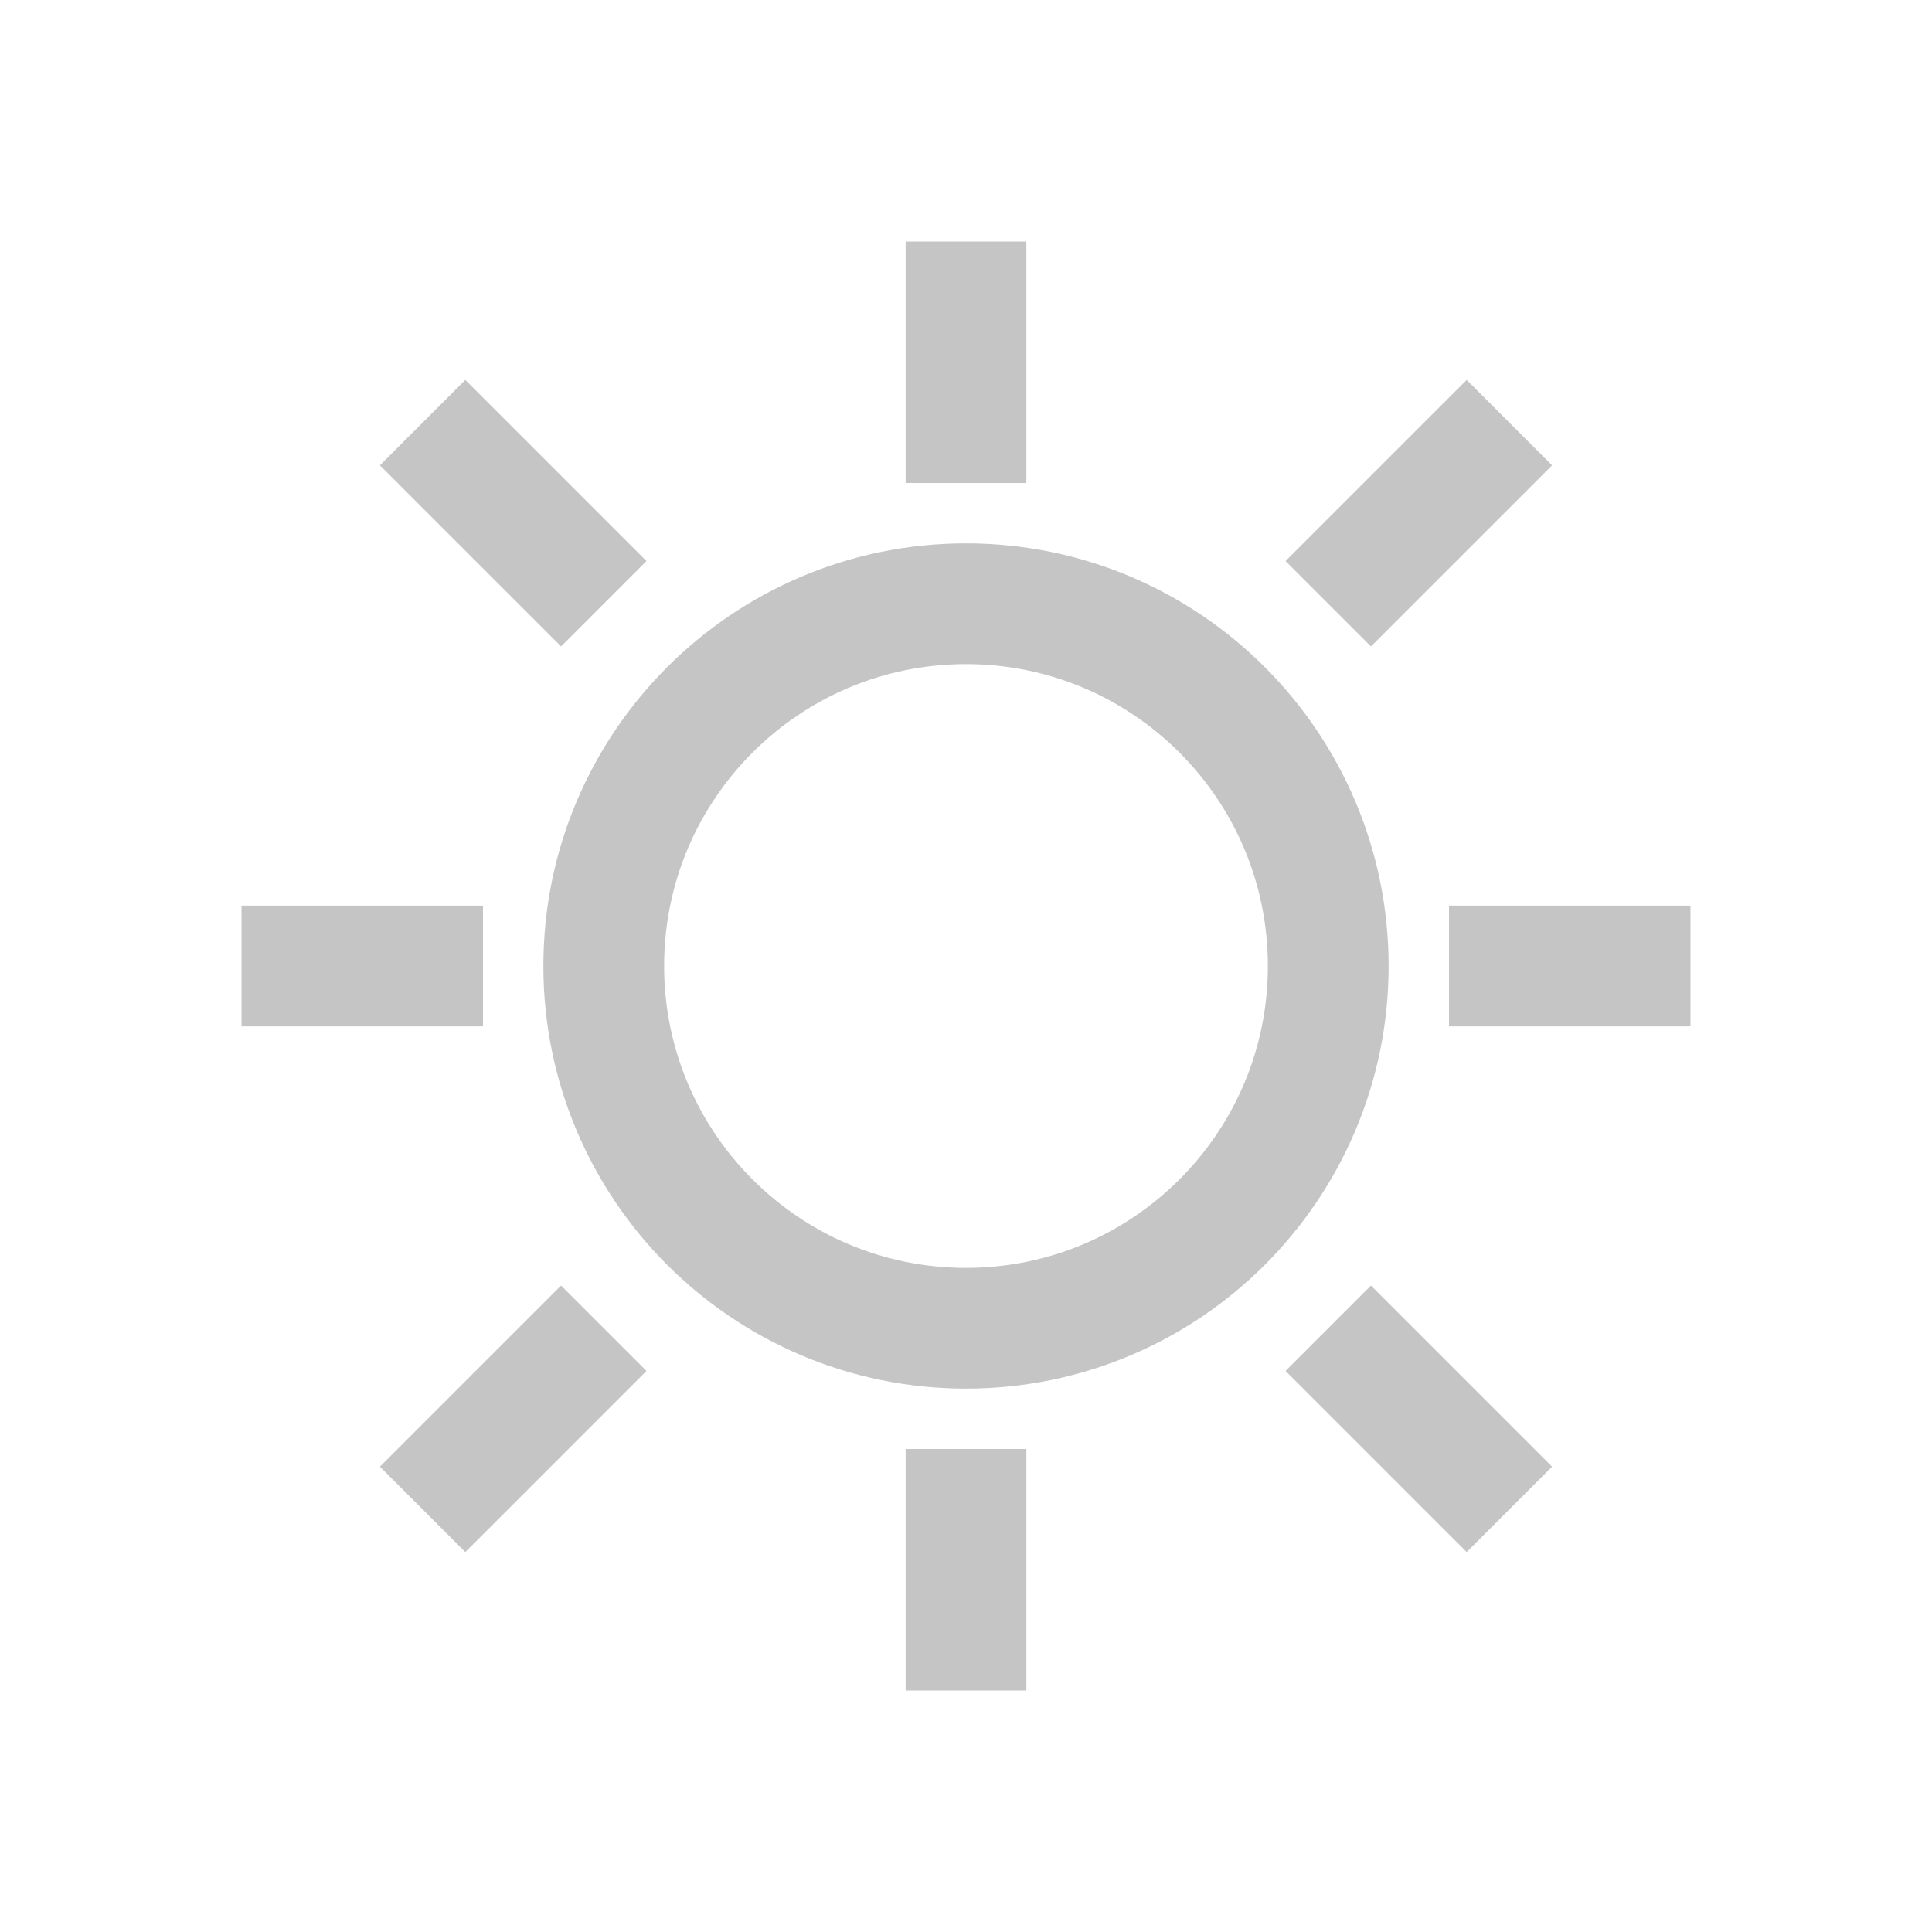
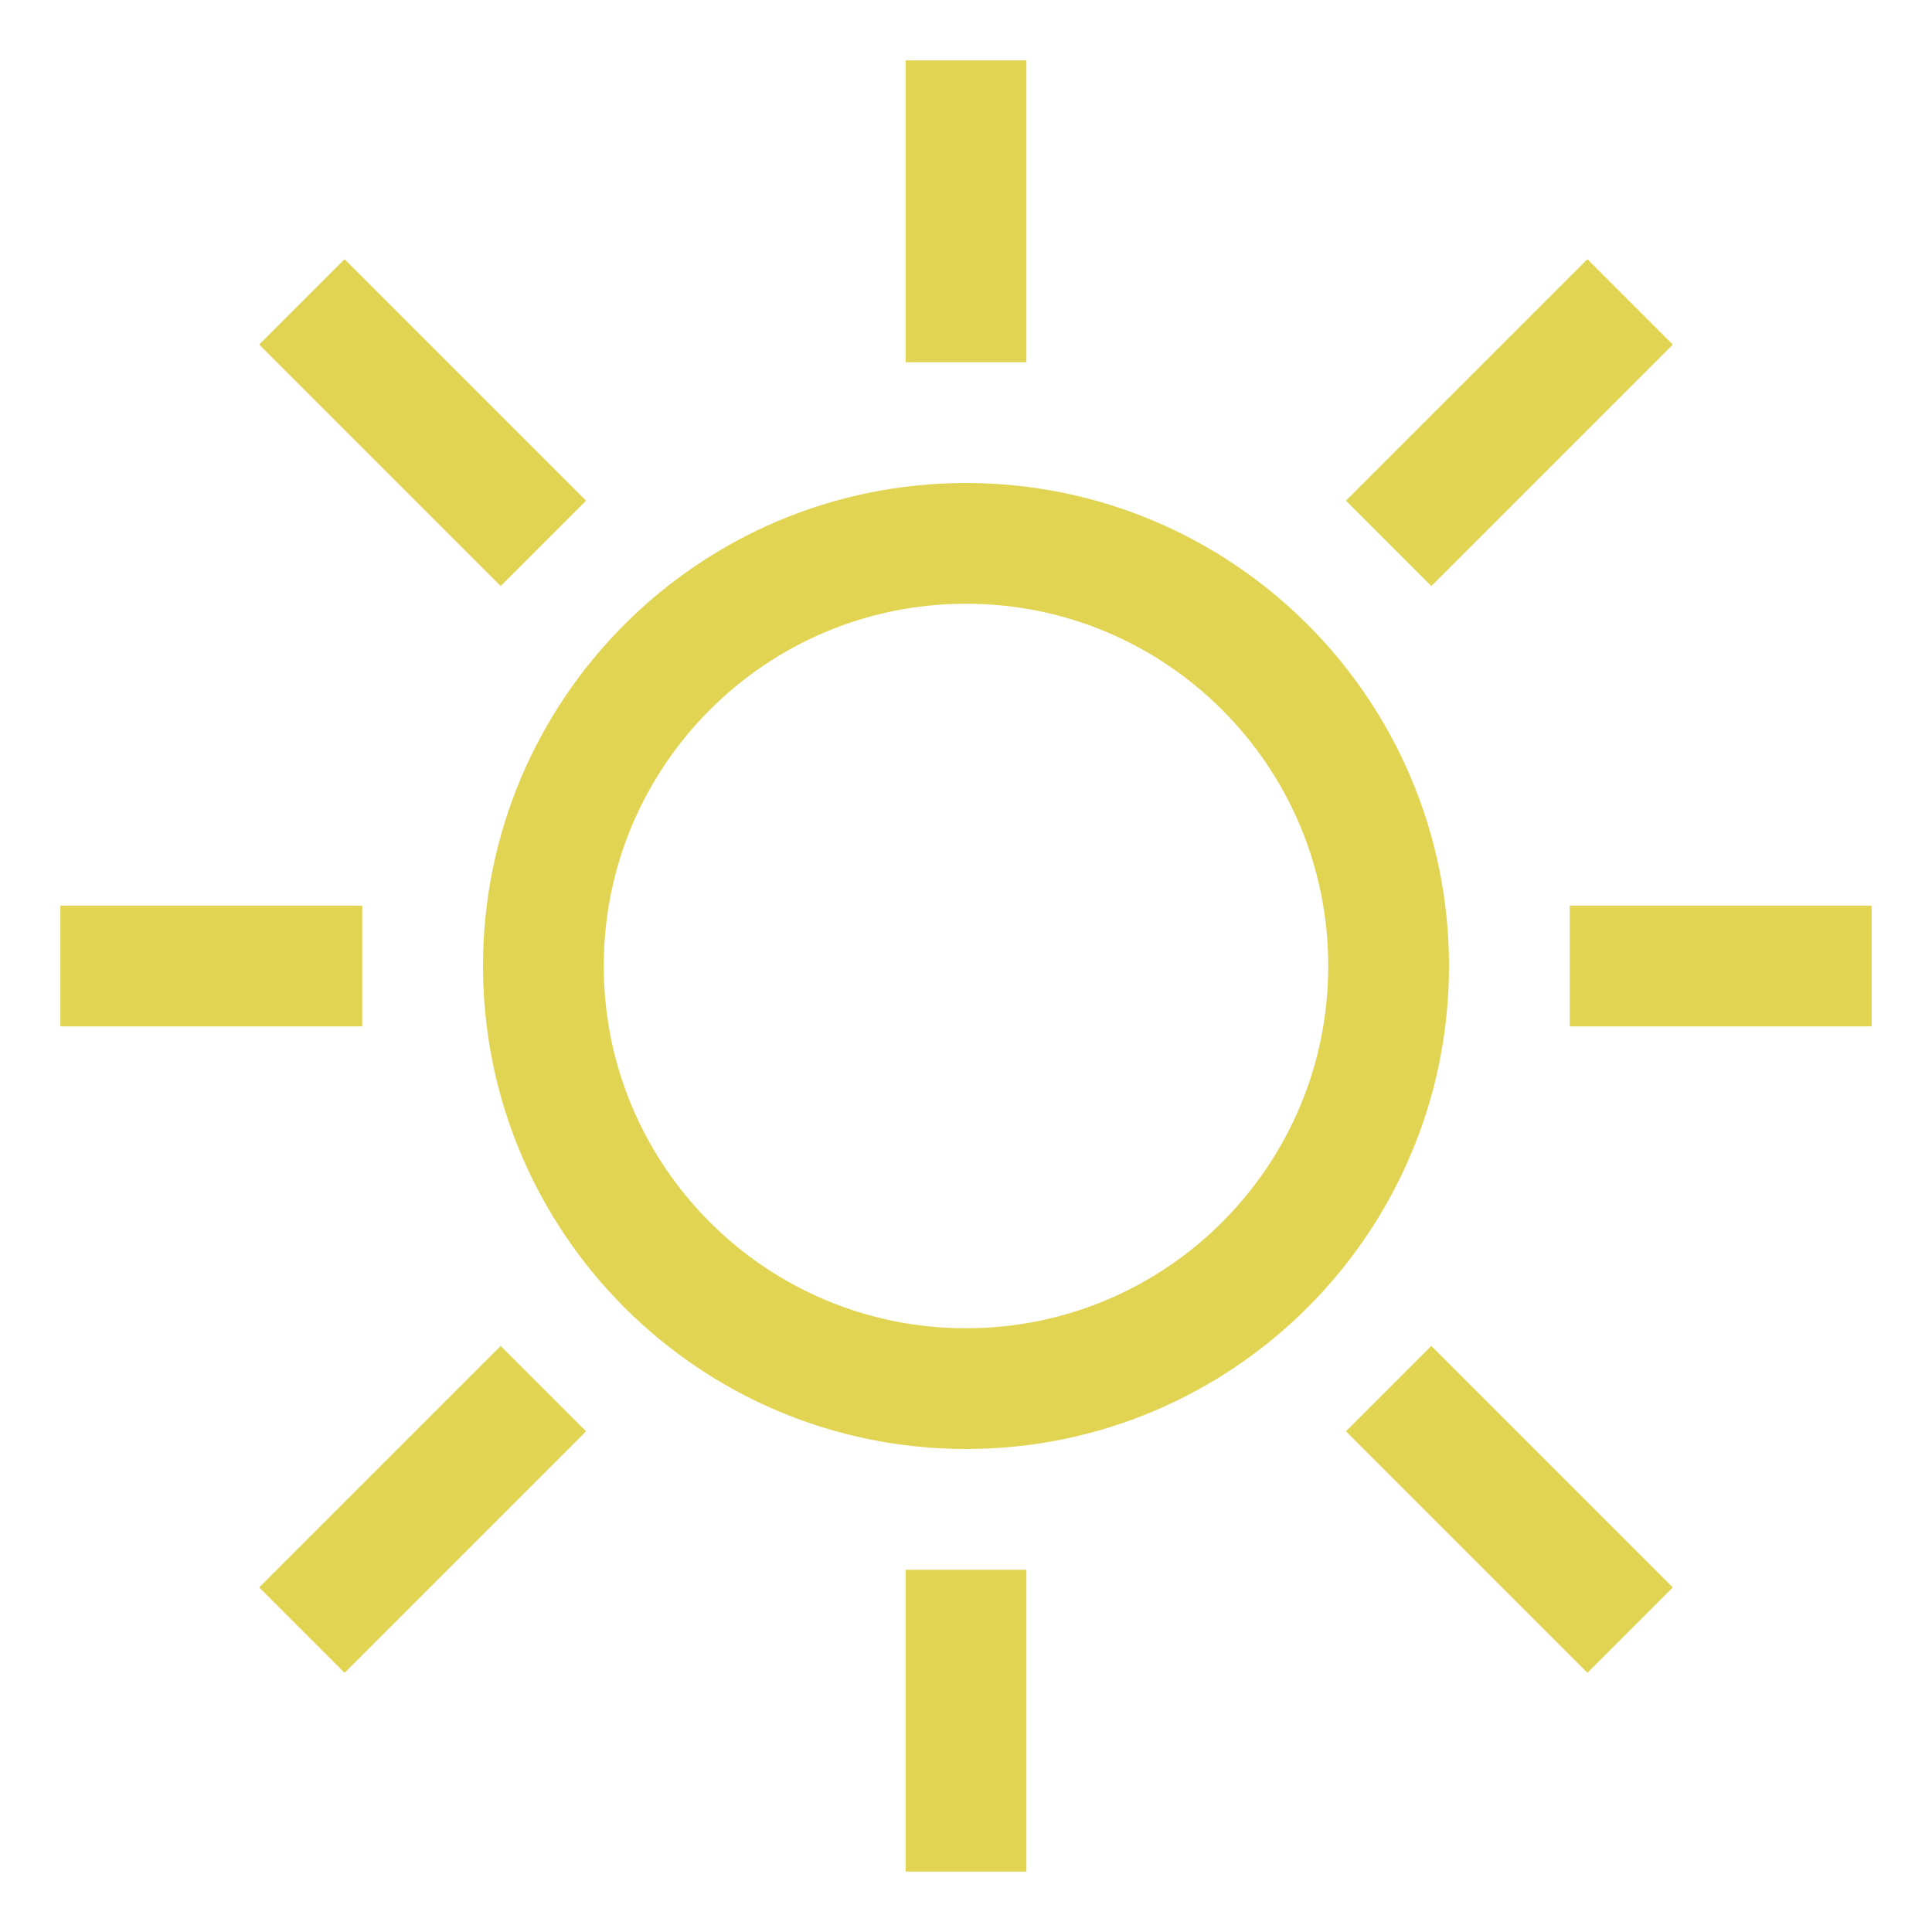
<svg xmlns="http://www.w3.org/2000/svg" width="16" height="16" viewBox="0 0 16 16" fill="none">
-   <circle cx="8" cy="8" r="3" stroke="#C5C5C5" />
-   <path d="M5 5L3.5 3.5M8 4V2M11 5L12.5 3.5M12 8H14M11 11L12.5 12.5M8 12V14M5 11L3.5 12.5M4 8H2" stroke="#C5C5C5" />
+   <circle cx="8" cy="8" r="3.5" stroke="#E2D453" />
+   <path d="M4.5 4.5L2.5 2.5M8 3V0.5M11.5 4.5L13.5 2.5M13 8H15.5M11.5 11.5L13.5 13.5M8 13V15.5M4.5 11.5L2.5 13.5M3 8H0.5" stroke="#E2D453" />
</svg>
